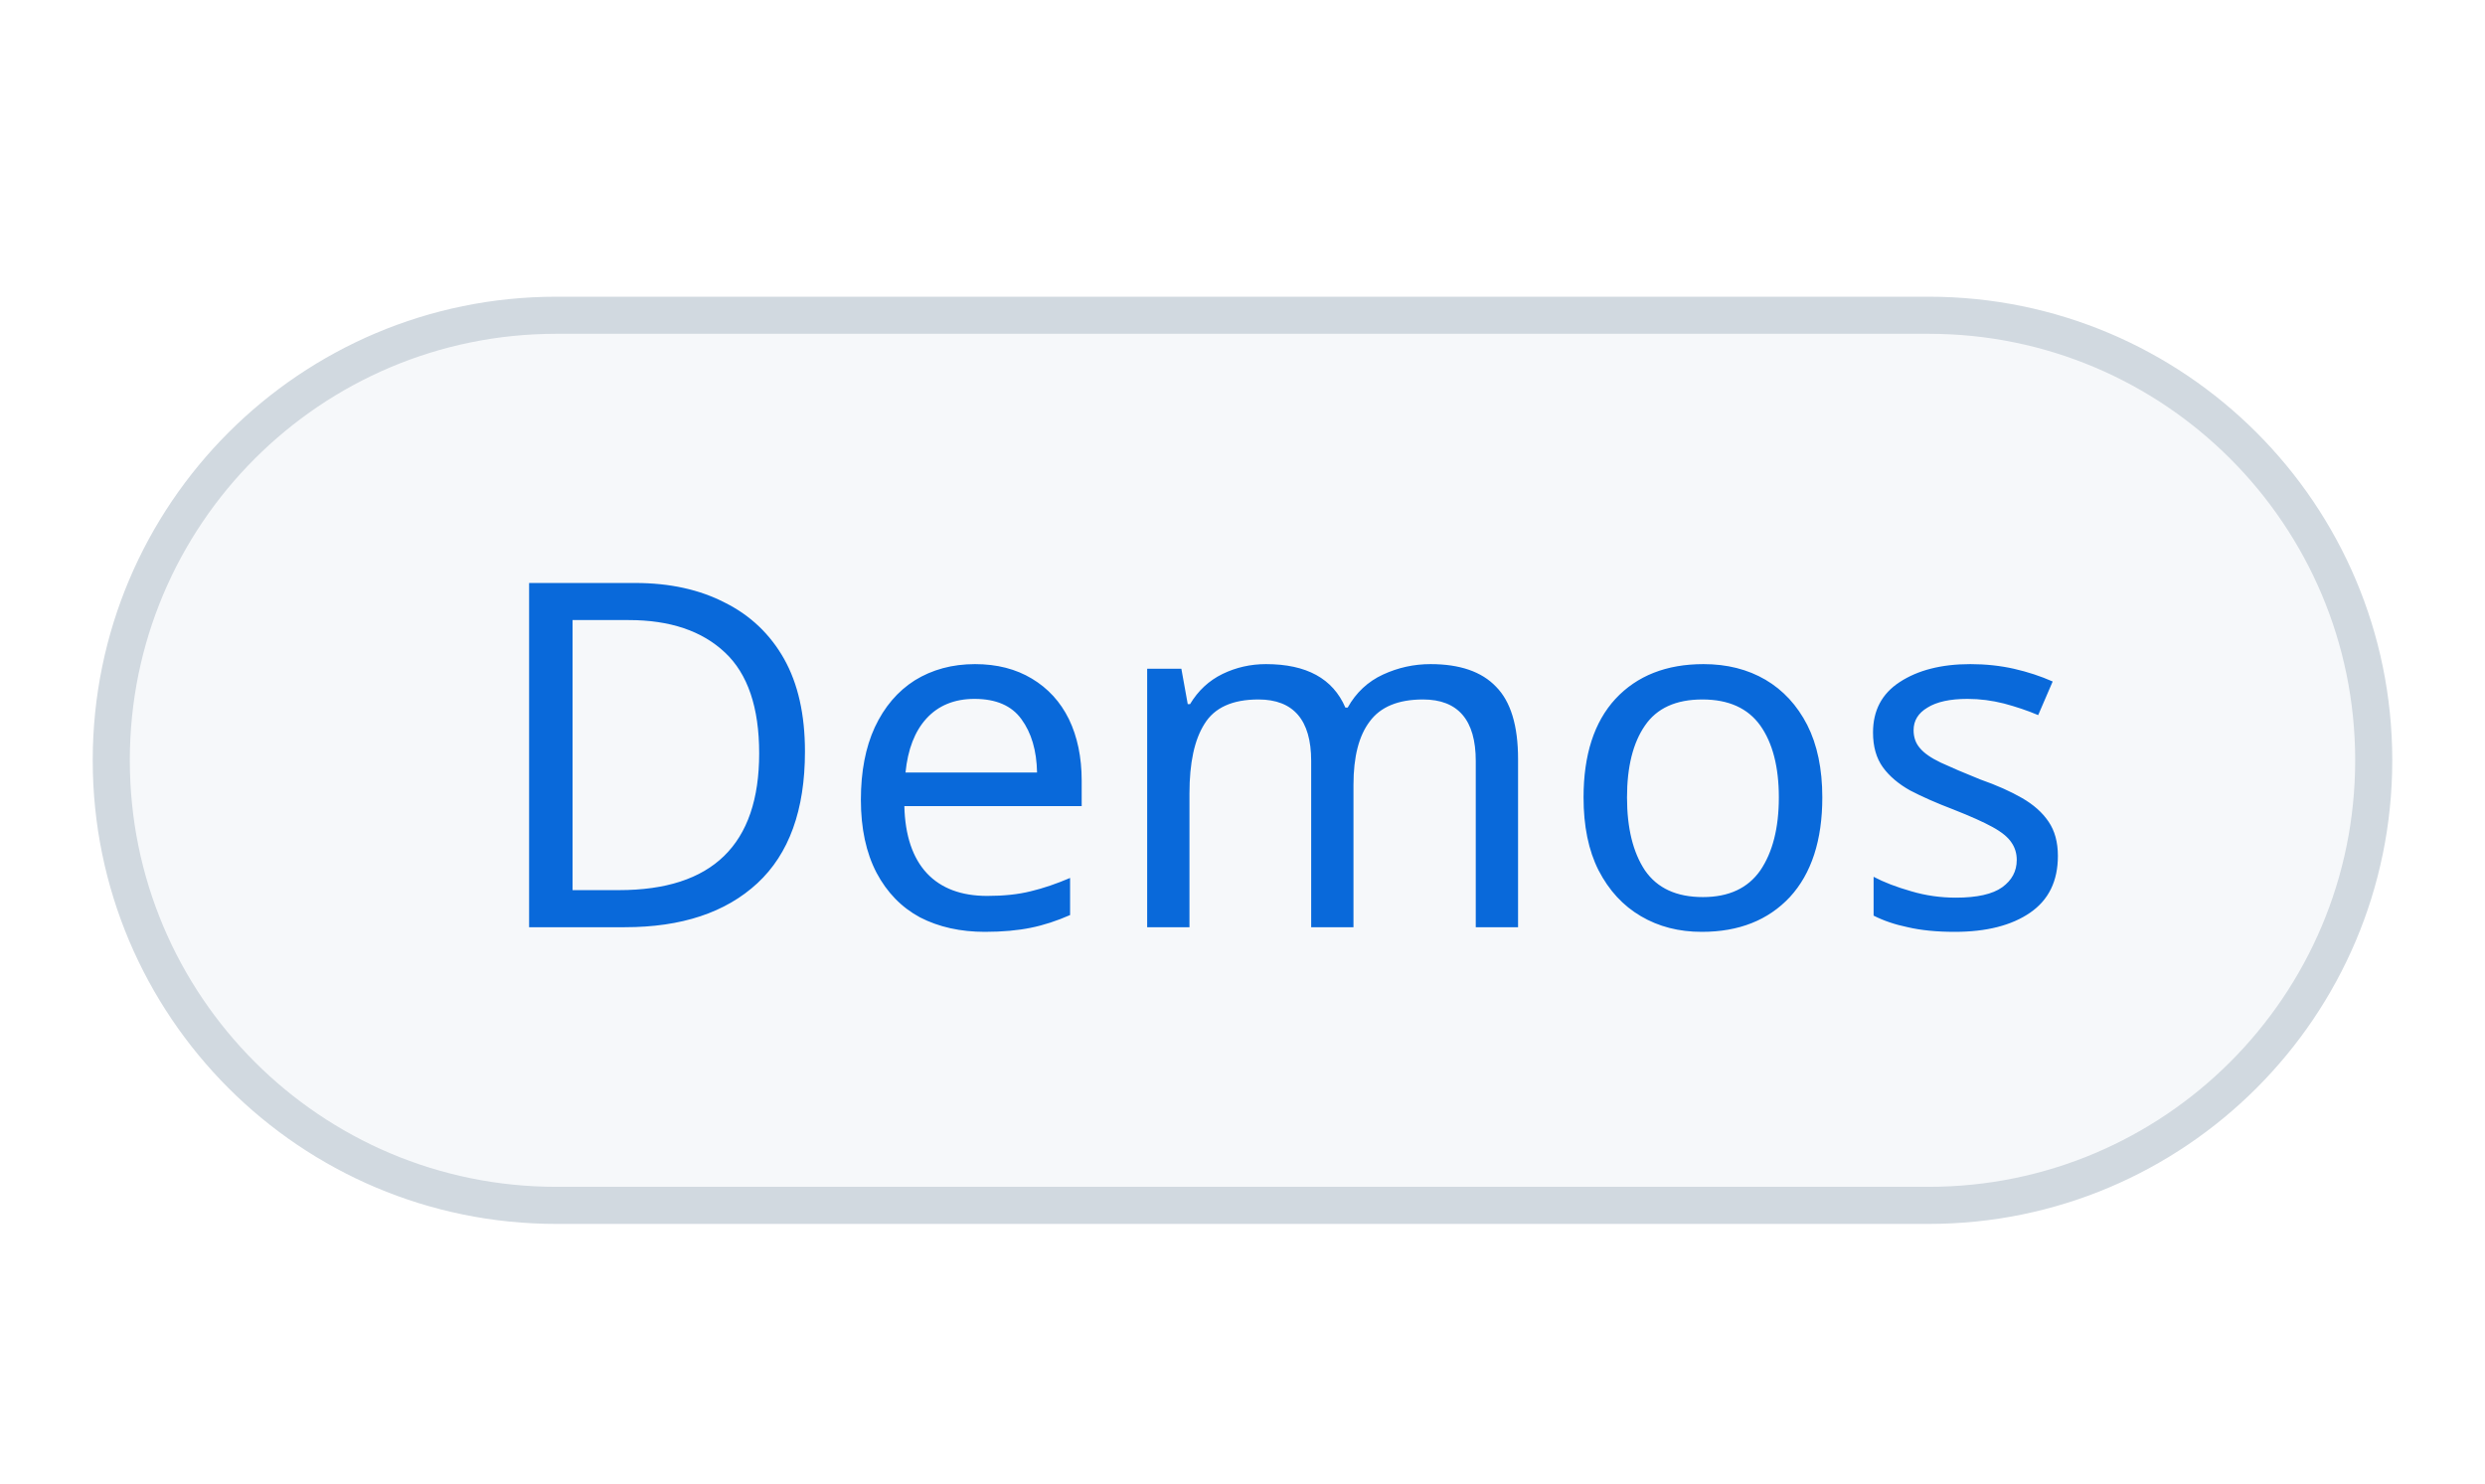
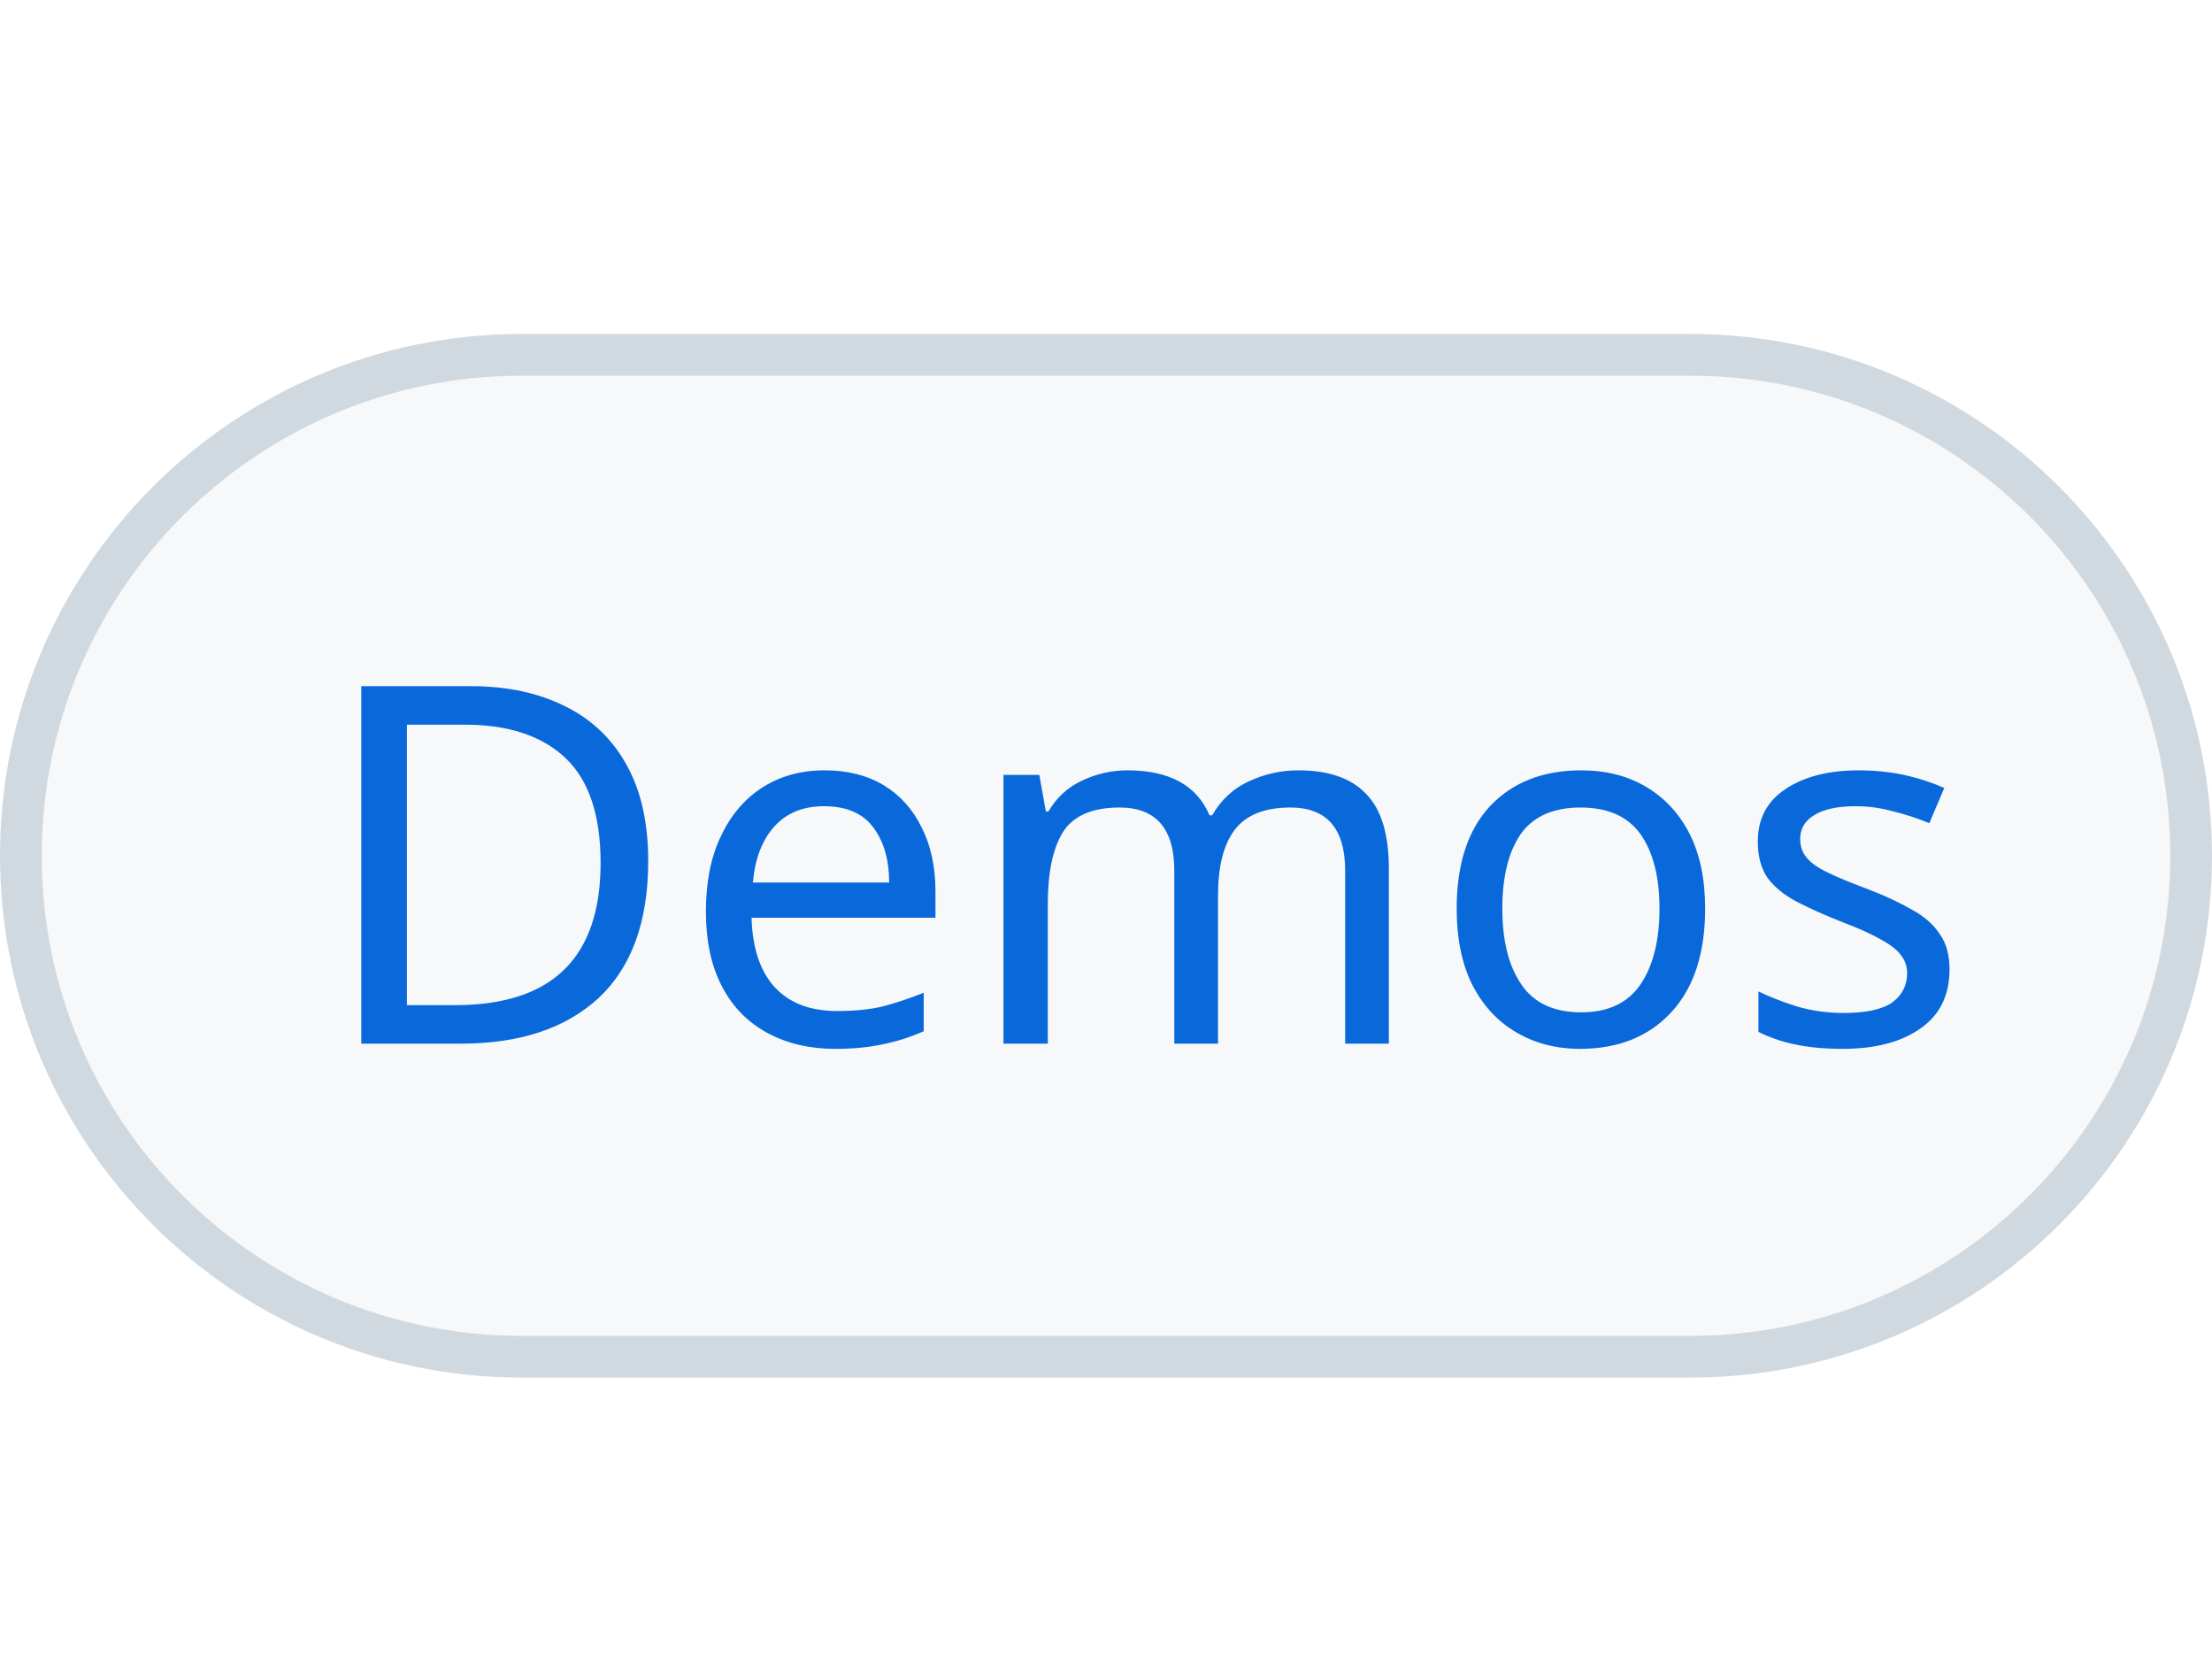
- <svg xmlns="http://www.w3.org/2000/svg" width="67" height="40" viewBox="0 0 67 40">
-   <rect x="3" y="8.5" width="61" height="24" rx="12" fill="#f6f8fa" stroke="#d1d9e0" />
-   <text x="13" y="25" font-family="-apple-system, BlinkMacSystemFont, 'Segoe UI', 'Noto Sans', Helvetica, Arial, sans-serif" font-size="13" fill="#0969da" textLength="41" lengthAdjust="spacingAndGlyphs">Demos</text>
+ <svg xmlns="http://www.w3.org/2000/svg" width="53" height="40" viewBox="0 0 53 40">
+   <rect x="0.5" y="8.5" width="52" height="24" rx="12" fill="#f6f8fa" stroke="#d1d9e0" />
+   <text x="7.5" y="25" font-family="-apple-system, BlinkMacSystemFont, 'Segoe UI', 'Noto Sans', Helvetica, Arial, sans-serif" font-size="12" fill="#0969da" textLength="38" lengthAdjust="spacingAndGlyphs">Demos</text>
</svg>
